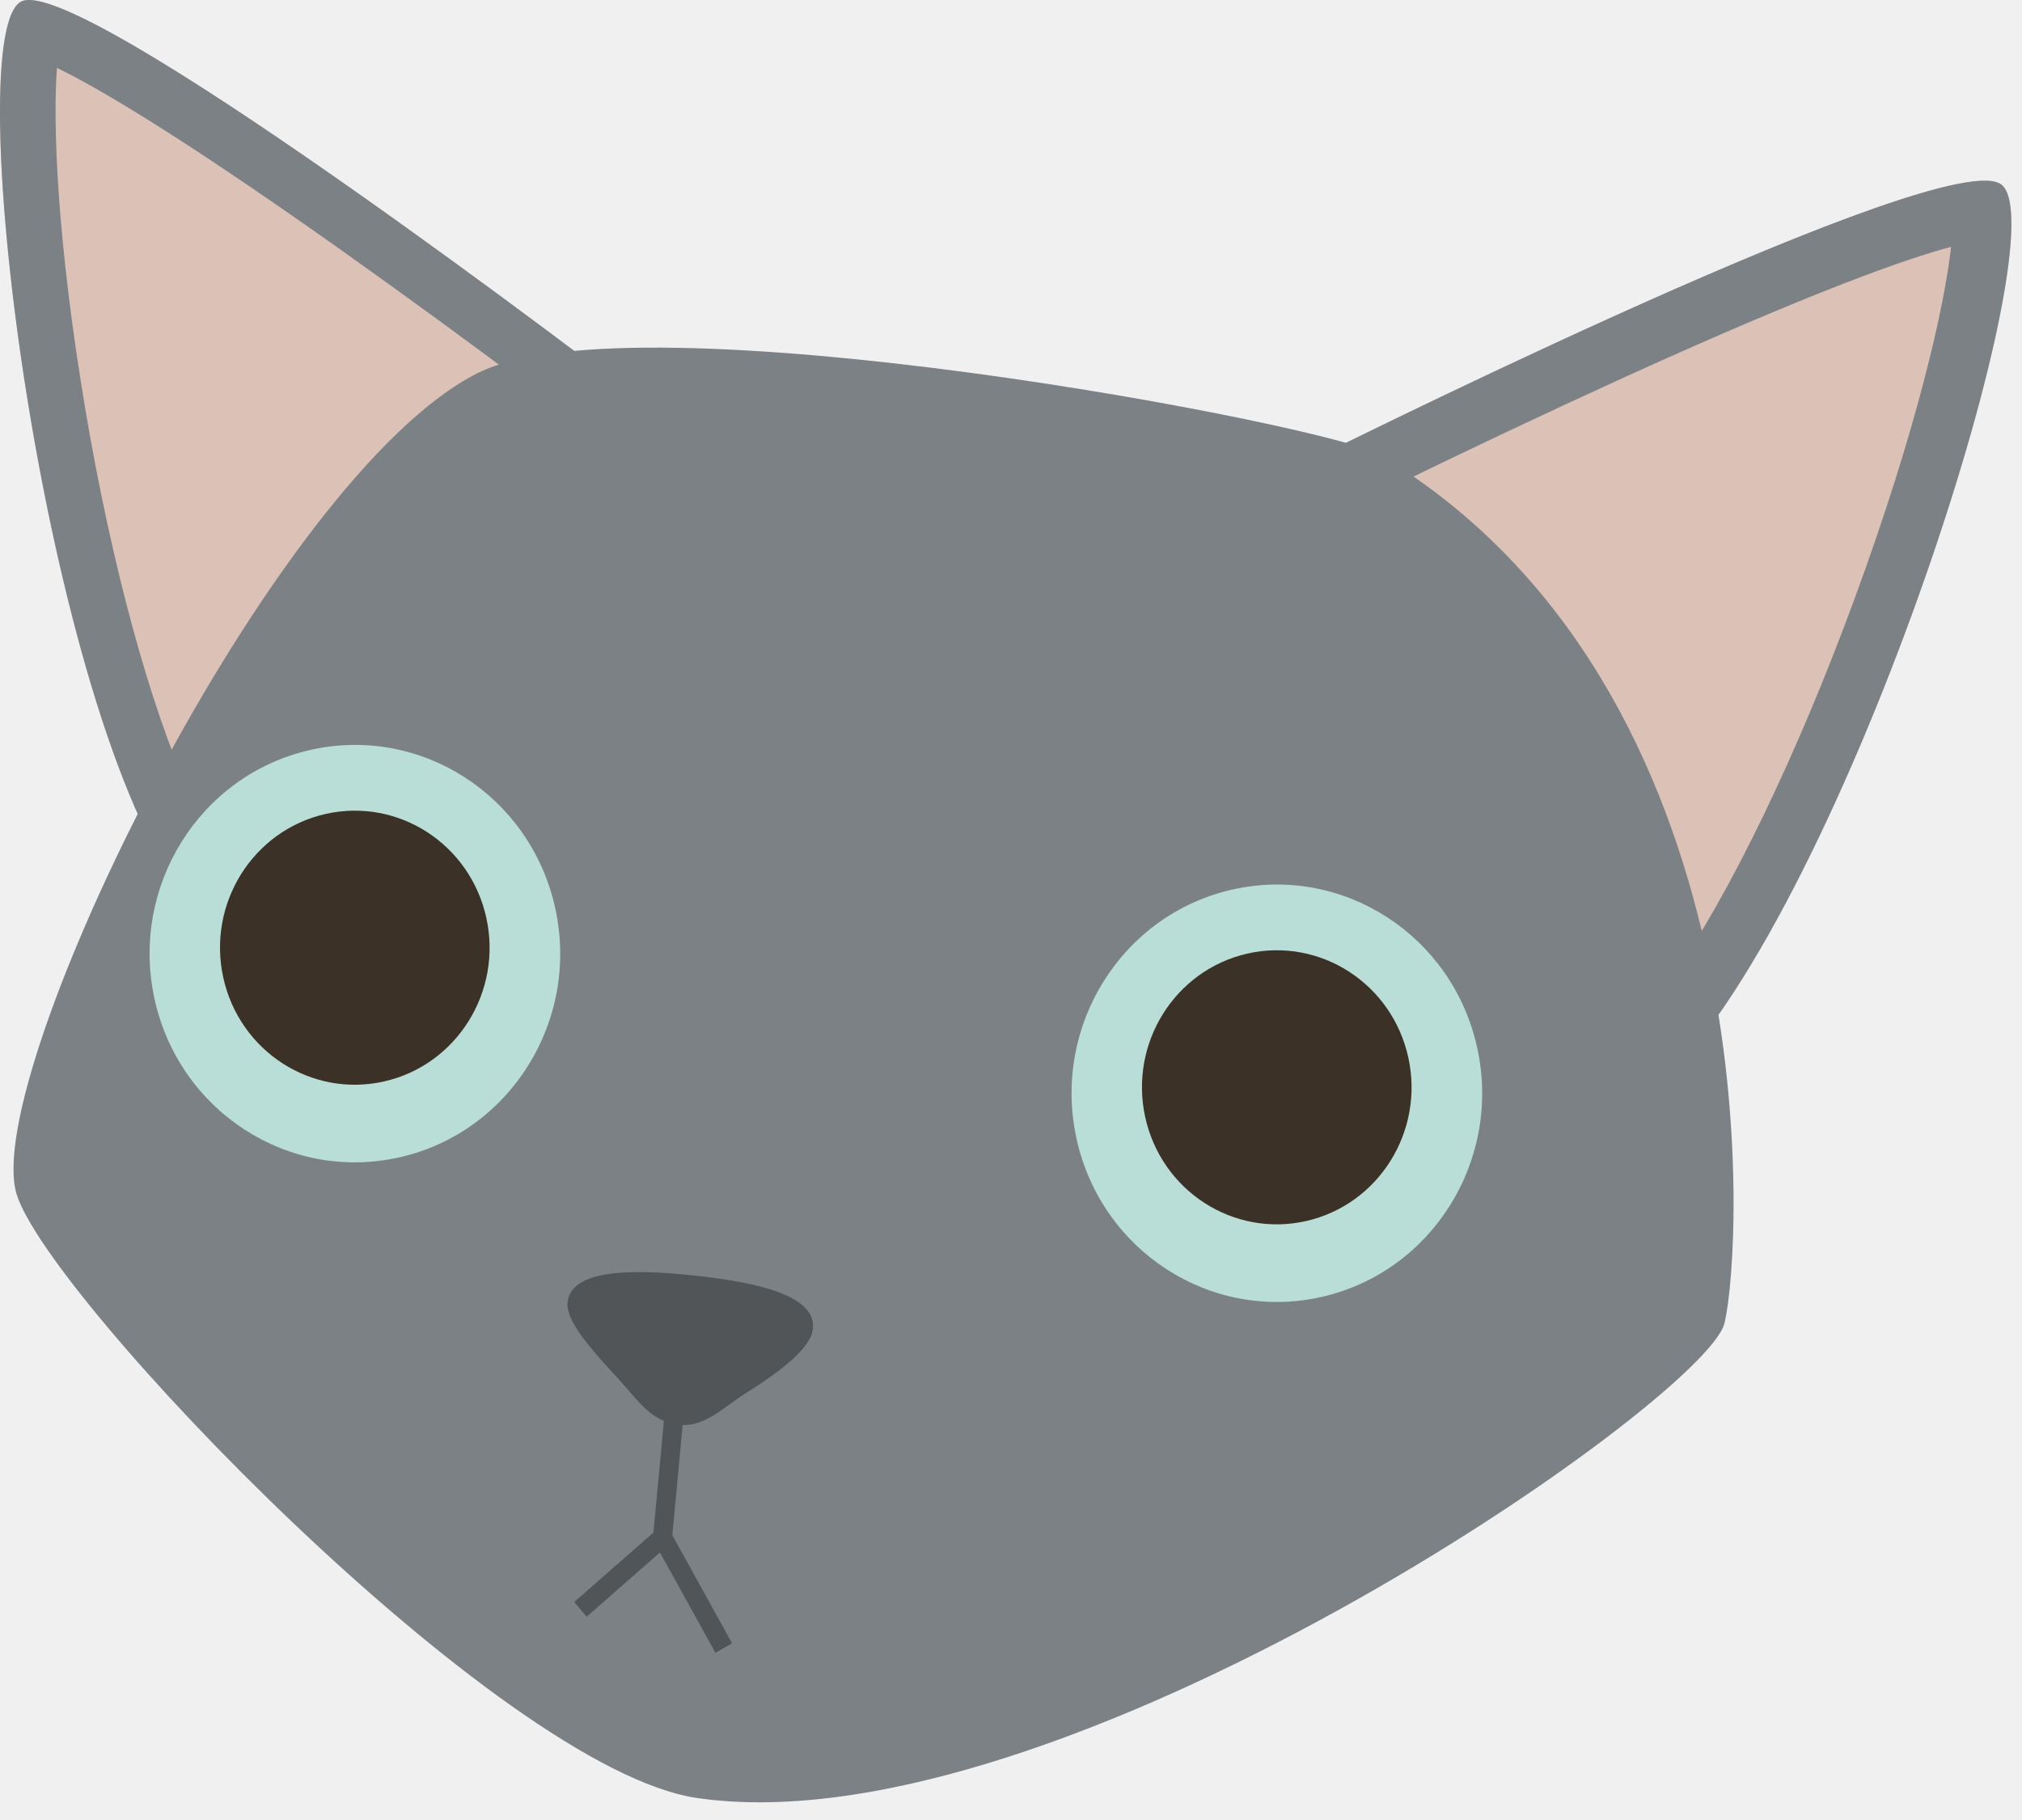
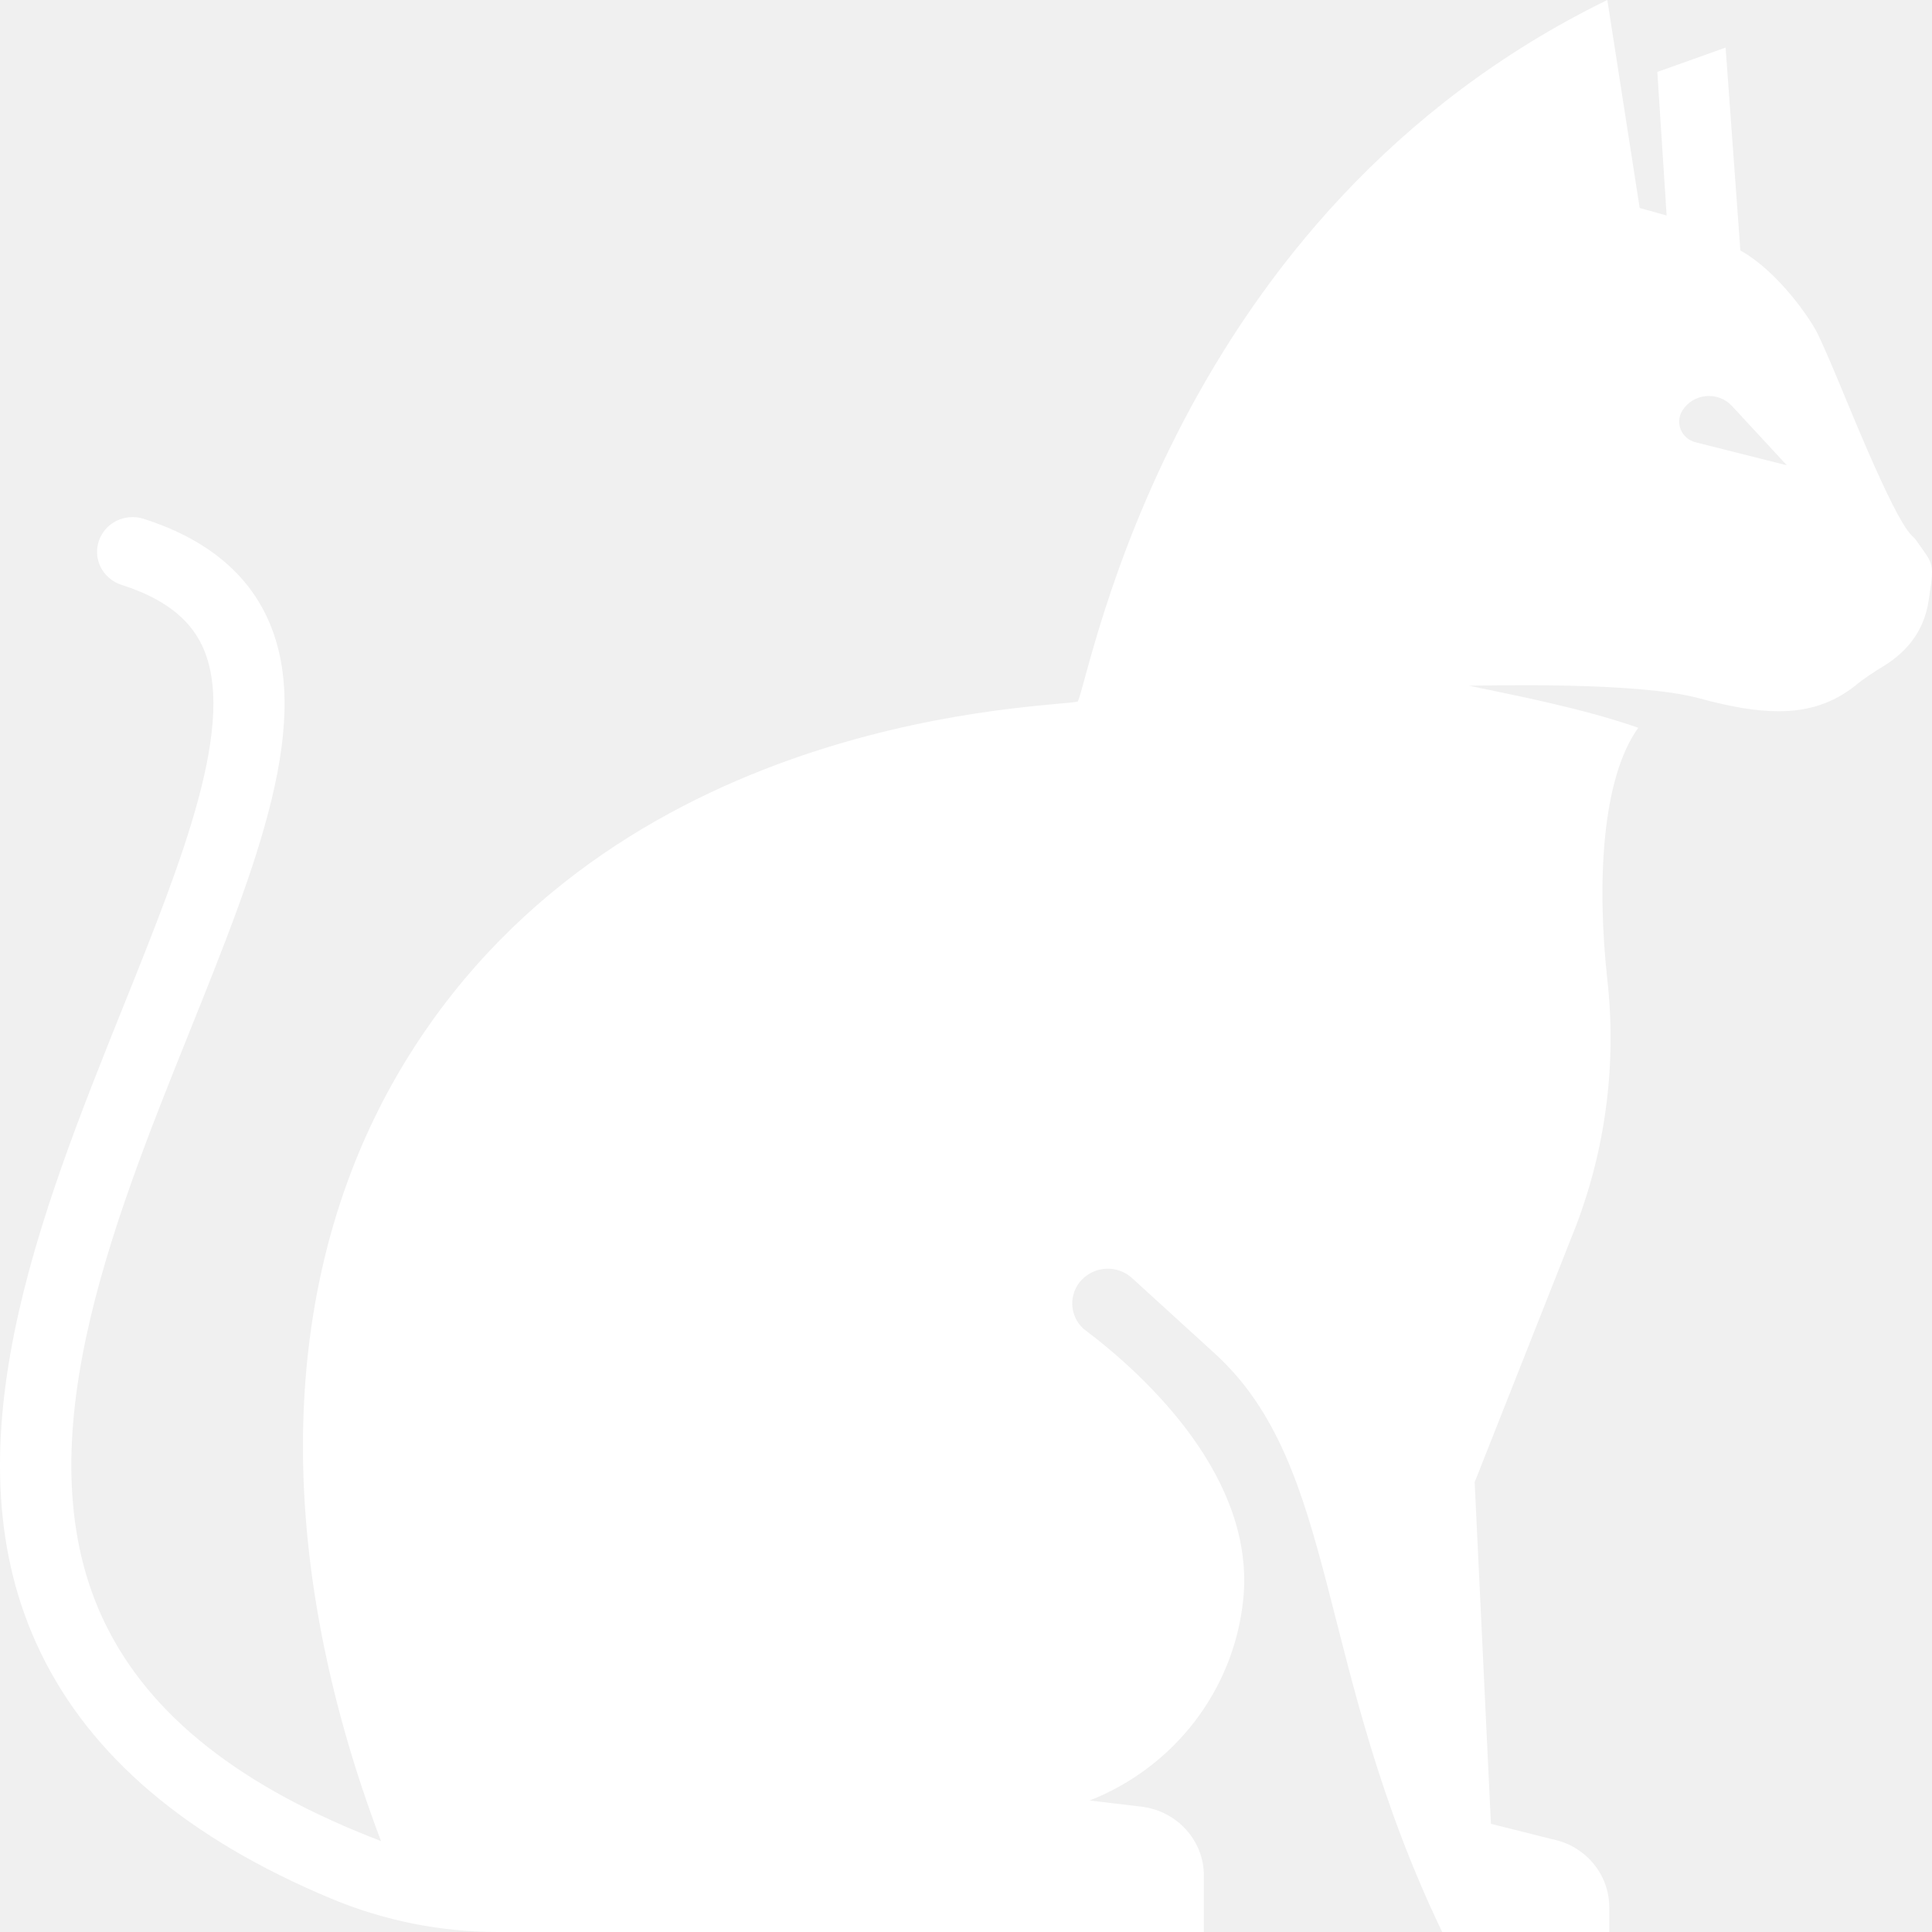
- <svg xmlns="http://www.w3.org/2000/svg" width="100" height="90">
-   <g fill="none" fill-rule="evenodd">
-     <path d="M64.1 23.117S95.79 7.225 98.92 9.085c3.129 1.862-7.55 35.456-16.631 44.381L64.1 23.117" fill="#DCC1B7" />
-     <path d="M98.668 8.987C94.386 7.928 64.1 23.117 64.1 23.117l18.189 30.349c9.082-8.925 19.76-42.52 16.63-44.38a.94.94 0 0 0-.251-.099zm-2.176 3.22c-.312 2.884-1.67 8.957-4.77 17.394-2.877 7.828-6.164 14.59-9.06 18.775L68.27 24.362a487.22 487.22 0 0 1 12.08-5.712c9.511-4.322 14.037-5.885 16.142-6.443z" fill="#7C8186" />
-     <path d="M30.817 19.18S4.32-1.113 1.114.047c-3.207 1.16.863 34.045 7.706 43.892l21.997-24.76" fill="#DCC1B7" />
-     <path d="M1.364.002a.864.864 0 0 0-.25.046c-3.207 1.16.863 34.045 7.706 43.892l21.997-24.76S5.494-.215 1.364.001zm1.453 3.356c1.844.889 5.75 3.135 13.78 8.812a461.94 461.94 0 0 1 10.16 7.417L9.35 39.178c-1.953-4.374-3.82-11.196-5.127-18.928C2.816 11.918 2.607 6.074 2.817 3.358z" fill="#7C8186" />
-     <path d="M23.62 18.45C13.49 23.548-.918 53.045.809 59.012c1.465 5.061 23.87 28.485 33.68 29.903 17.98 2.6 49.874-19.706 50.795-23.475.921-3.768 2.31-31.346-17.062-42.96-2.428-1.455-36.713-7.999-44.6-4.03" fill="#7C8186" />
-     <path d="M73.058 51.82c1.218 5.564-2.23 11.077-7.704 12.315-5.473 1.237-10.897-2.268-12.114-7.831-1.218-5.563 2.23-11.077 7.704-12.314 5.473-1.24 10.897 2.268 12.114 7.83" fill="#B9DED7" />
-     <path d="M69.65 52.297c.8 3.652-1.465 7.272-5.058 8.085-3.594.812-7.155-1.49-7.955-5.142-.8-3.652 1.465-7.272 5.059-8.086 3.594-.812 7.154 1.49 7.954 5.143" fill="#3C3126" />
-     <path d="M27.461 44.916c1.22 5.563-2.23 11.076-7.704 12.314C14.284 58.47 8.86 54.962 7.643 49.4c-1.218-5.564 2.231-11.077 7.704-12.315 5.473-1.238 10.897 2.268 12.114 7.831" fill="#B9DED7" />
-     <path d="M24.053 45.392c.8 3.653-1.464 7.274-5.058 8.086-3.593.813-7.154-1.489-7.954-5.142-.8-3.652 1.465-7.272 5.058-8.085 3.594-.813 7.155 1.49 7.954 5.141" fill="#3C3126" />
-     <path d="M40.204 65.71c-.102.984-1.65 2.132-3.372 3.217-1.056.665-1.983 1.668-3.257 1.531-1.407-.151-2.068-1.279-3.004-2.287-1.293-1.391-2.6-2.842-2.503-3.762.164-1.586 2.923-1.693 6.274-1.333 3.35.359 6.027 1.048 5.862 2.634" fill="#515558" />
-     <path fill="#515558" d="M35.382 81.73l-3.098-5.602.687-7.323.938.09-.658 7.025 2.954 5.341-.823.47" />
-     <path fill="#515558" d="M29.015 79.947l-.617-.727 4.062-3.559.616.726-4.061 3.56" />
-   </g>
+ <svg xmlns="http://www.w3.org/2000/svg" width="100" height="100">
+   <path fill="#FFF" d="M99.15 27.926c-.242-.342-.587.043-3.517-7.05-.567-1.372-1.103-2.667-1.558-3.615-.323-.672-1.995-3.181-3.994-4.297l-.764-10.5-3.534 1.26.482 7.43-1.395-.388L83.195 0c-22.57 11.028-26.734 34.89-27.407 36.31-1.214.34-23.353.377-34.589 18.275-6.824 10.87-7.322 25.282-1.478 40.708C12.47 92.515 7.77 88.815 5.44 84.03c-4.346-8.928.29-20.471 4.381-30.655 3.495-8.703 6.514-16.218 3.953-21.526-1.127-2.332-3.26-4.013-6.34-4.995-.969-.308-2.005.207-2.32 1.151-.315.944.212 1.959 1.179 2.267 2.108.673 3.466 1.69 4.152 3.111 1.884 3.905-.997 11.08-4.049 18.677C2.034 62.924-2.912 75.237 2.12 85.573c2.6 5.342 7.568 9.584 15.02 12.698A22.387 22.387 0 0 0 25.815 100h36.498v-2.918c0-1.818-1.389-3.35-3.236-3.57l-2.681-.318c4.335-1.701 7.457-5.658 7.952-10.383.651-6.225-4.885-11.496-8.265-14.032a1.768 1.768 0 0 1-.09-2.54 1.87 1.87 0 0 1 2.6-.088l4.288 3.91c6.455 5.884 5.15 16.17 11.766 29.939h8.648v-1.278c0-1.715-1.24-3.192-2.962-3.527l-3.163-.794-.842-17.685c.537-1.356-1.942 4.914 5.246-13.264a27.269 27.269 0 0 0 1.62-12.753c-.544-4.991-.294-10.397 1.603-13.03-2.986-1.037-6.451-1.688-8.77-2.177 1.122-.01 8.744-.207 11.894.645 1.725.467 3 .677 4.132.677 1.56 0 2.818-.417 3.956-1.31.52-.432 1.038-.752 1.496-1.034 2.165-1.337 2.277-3.116 2.378-3.77.25-1.608.144-1.529-.733-2.774zm-11.39-5.034c-.73-.184-1.075-1.005-.683-1.638.556-.9 1.847-1.022 2.57-.24l2.841 3.07-4.728-1.192z" />
</svg>
